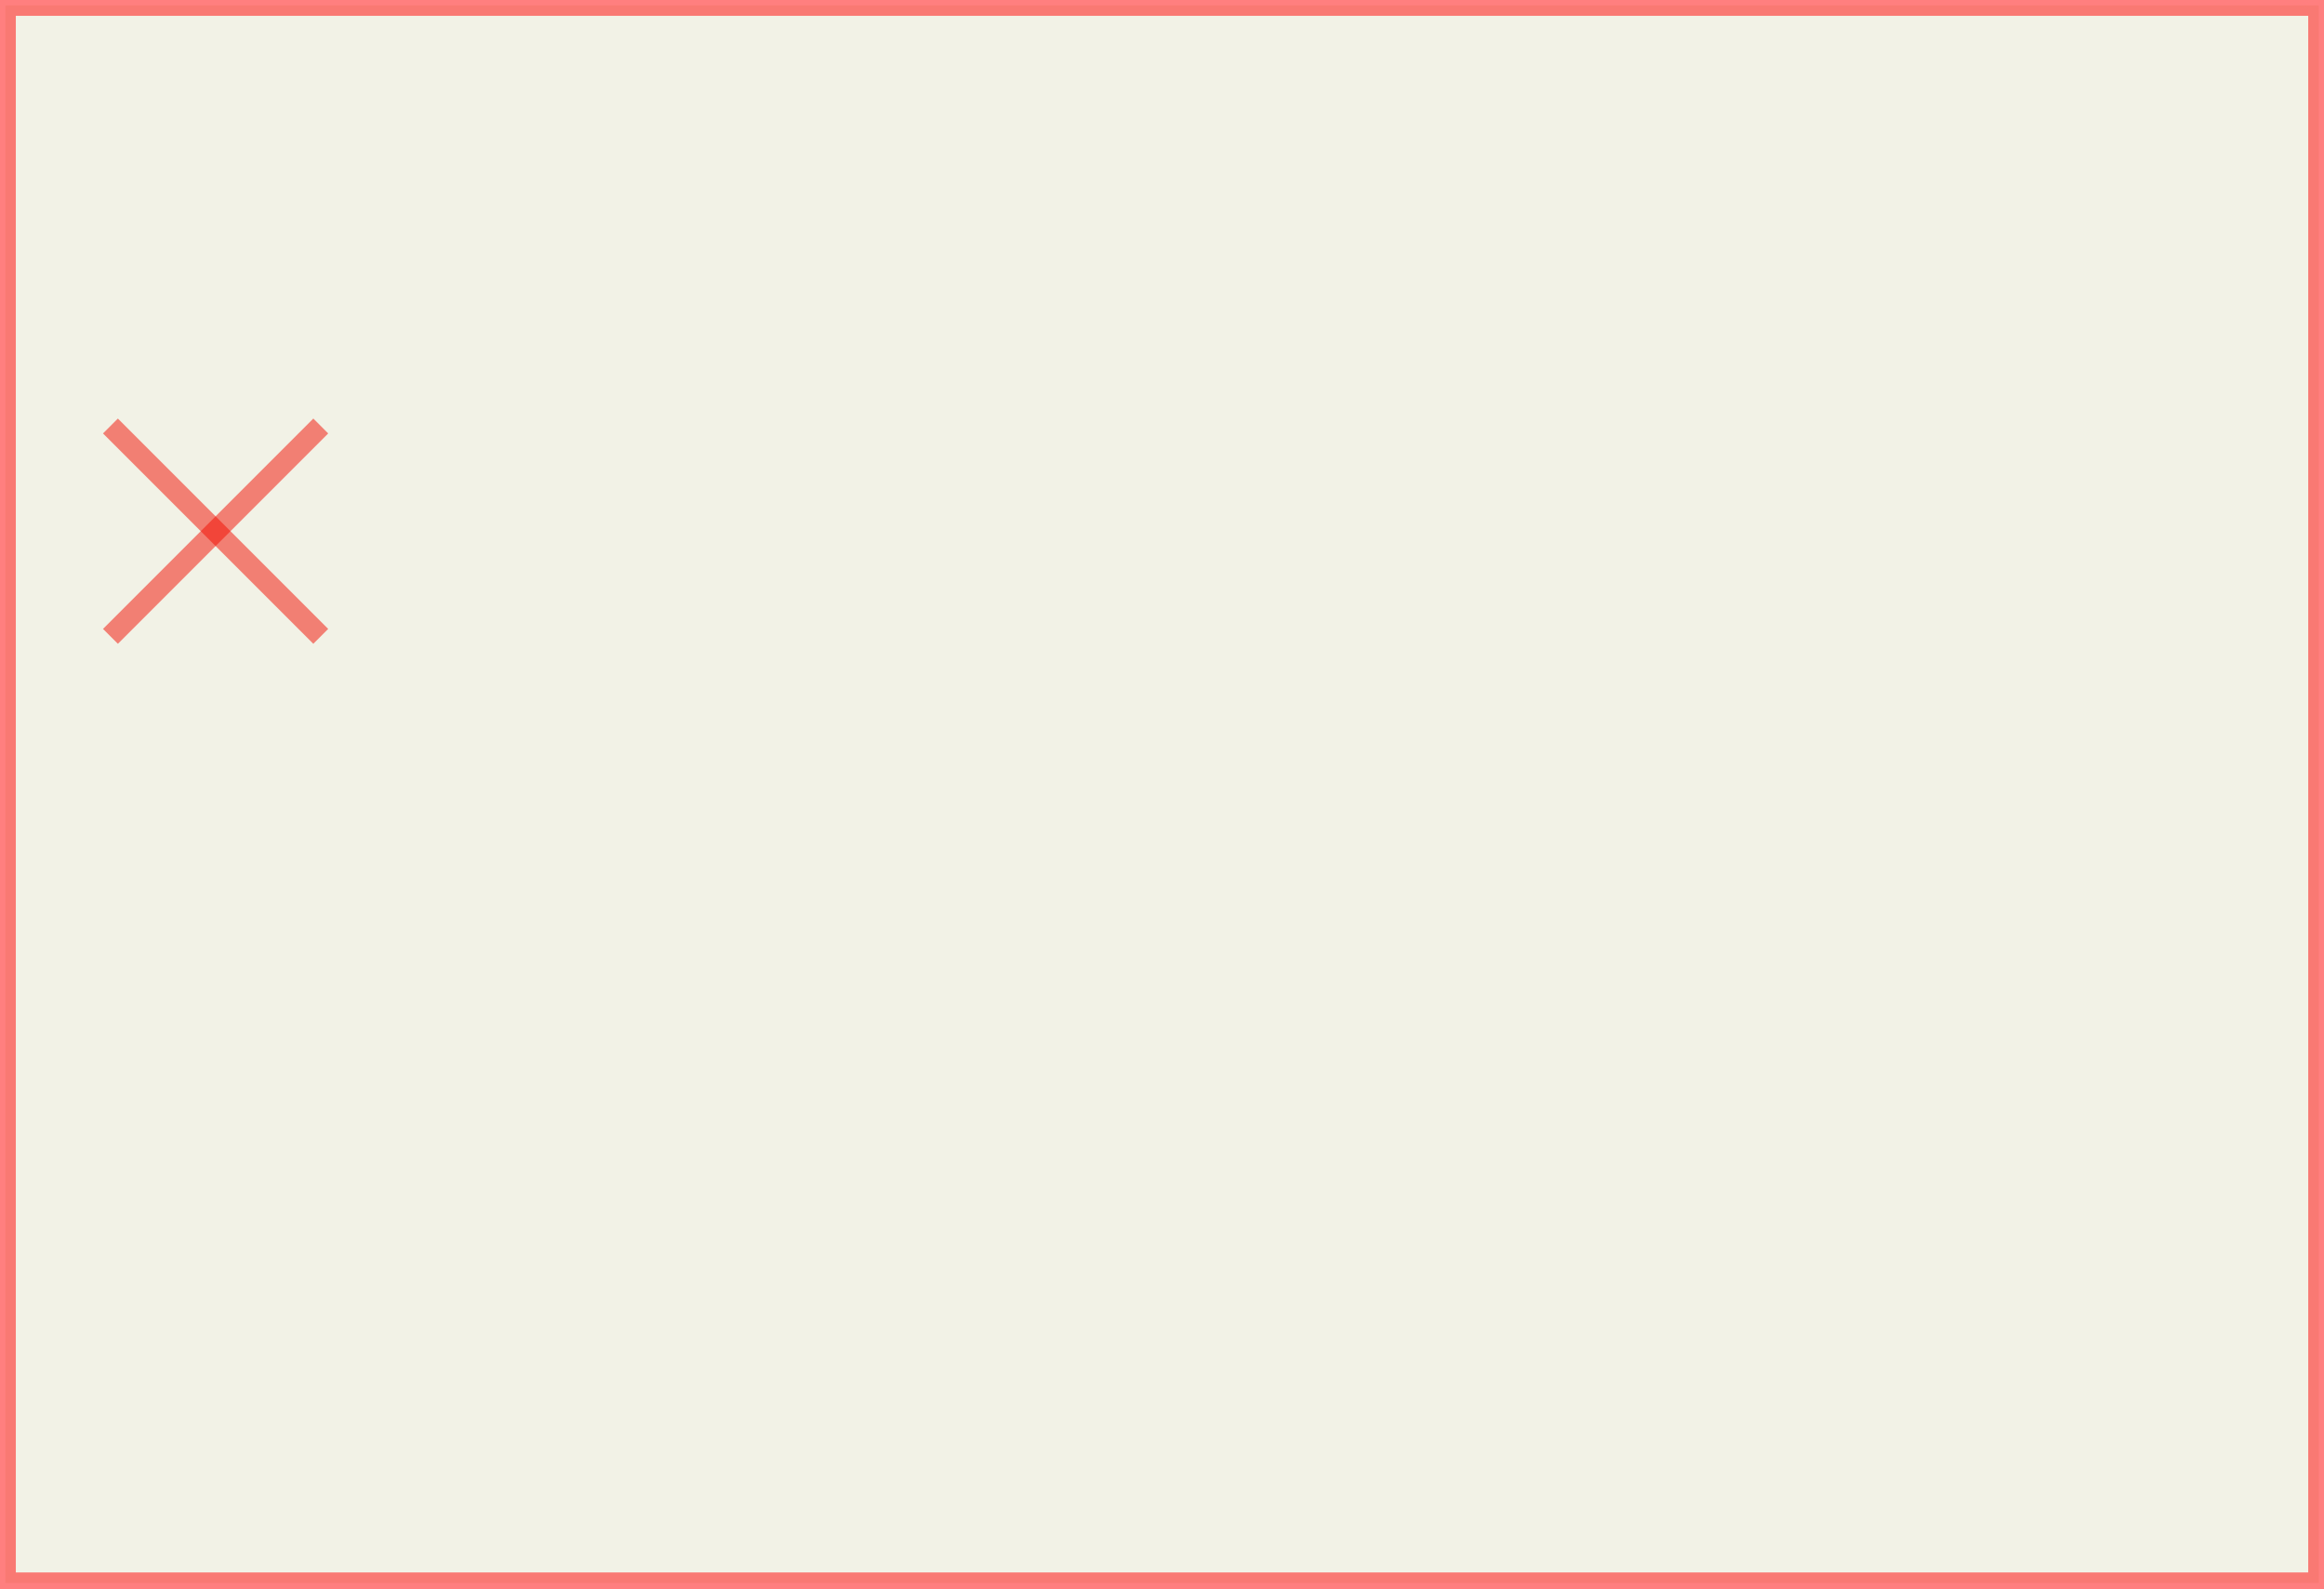
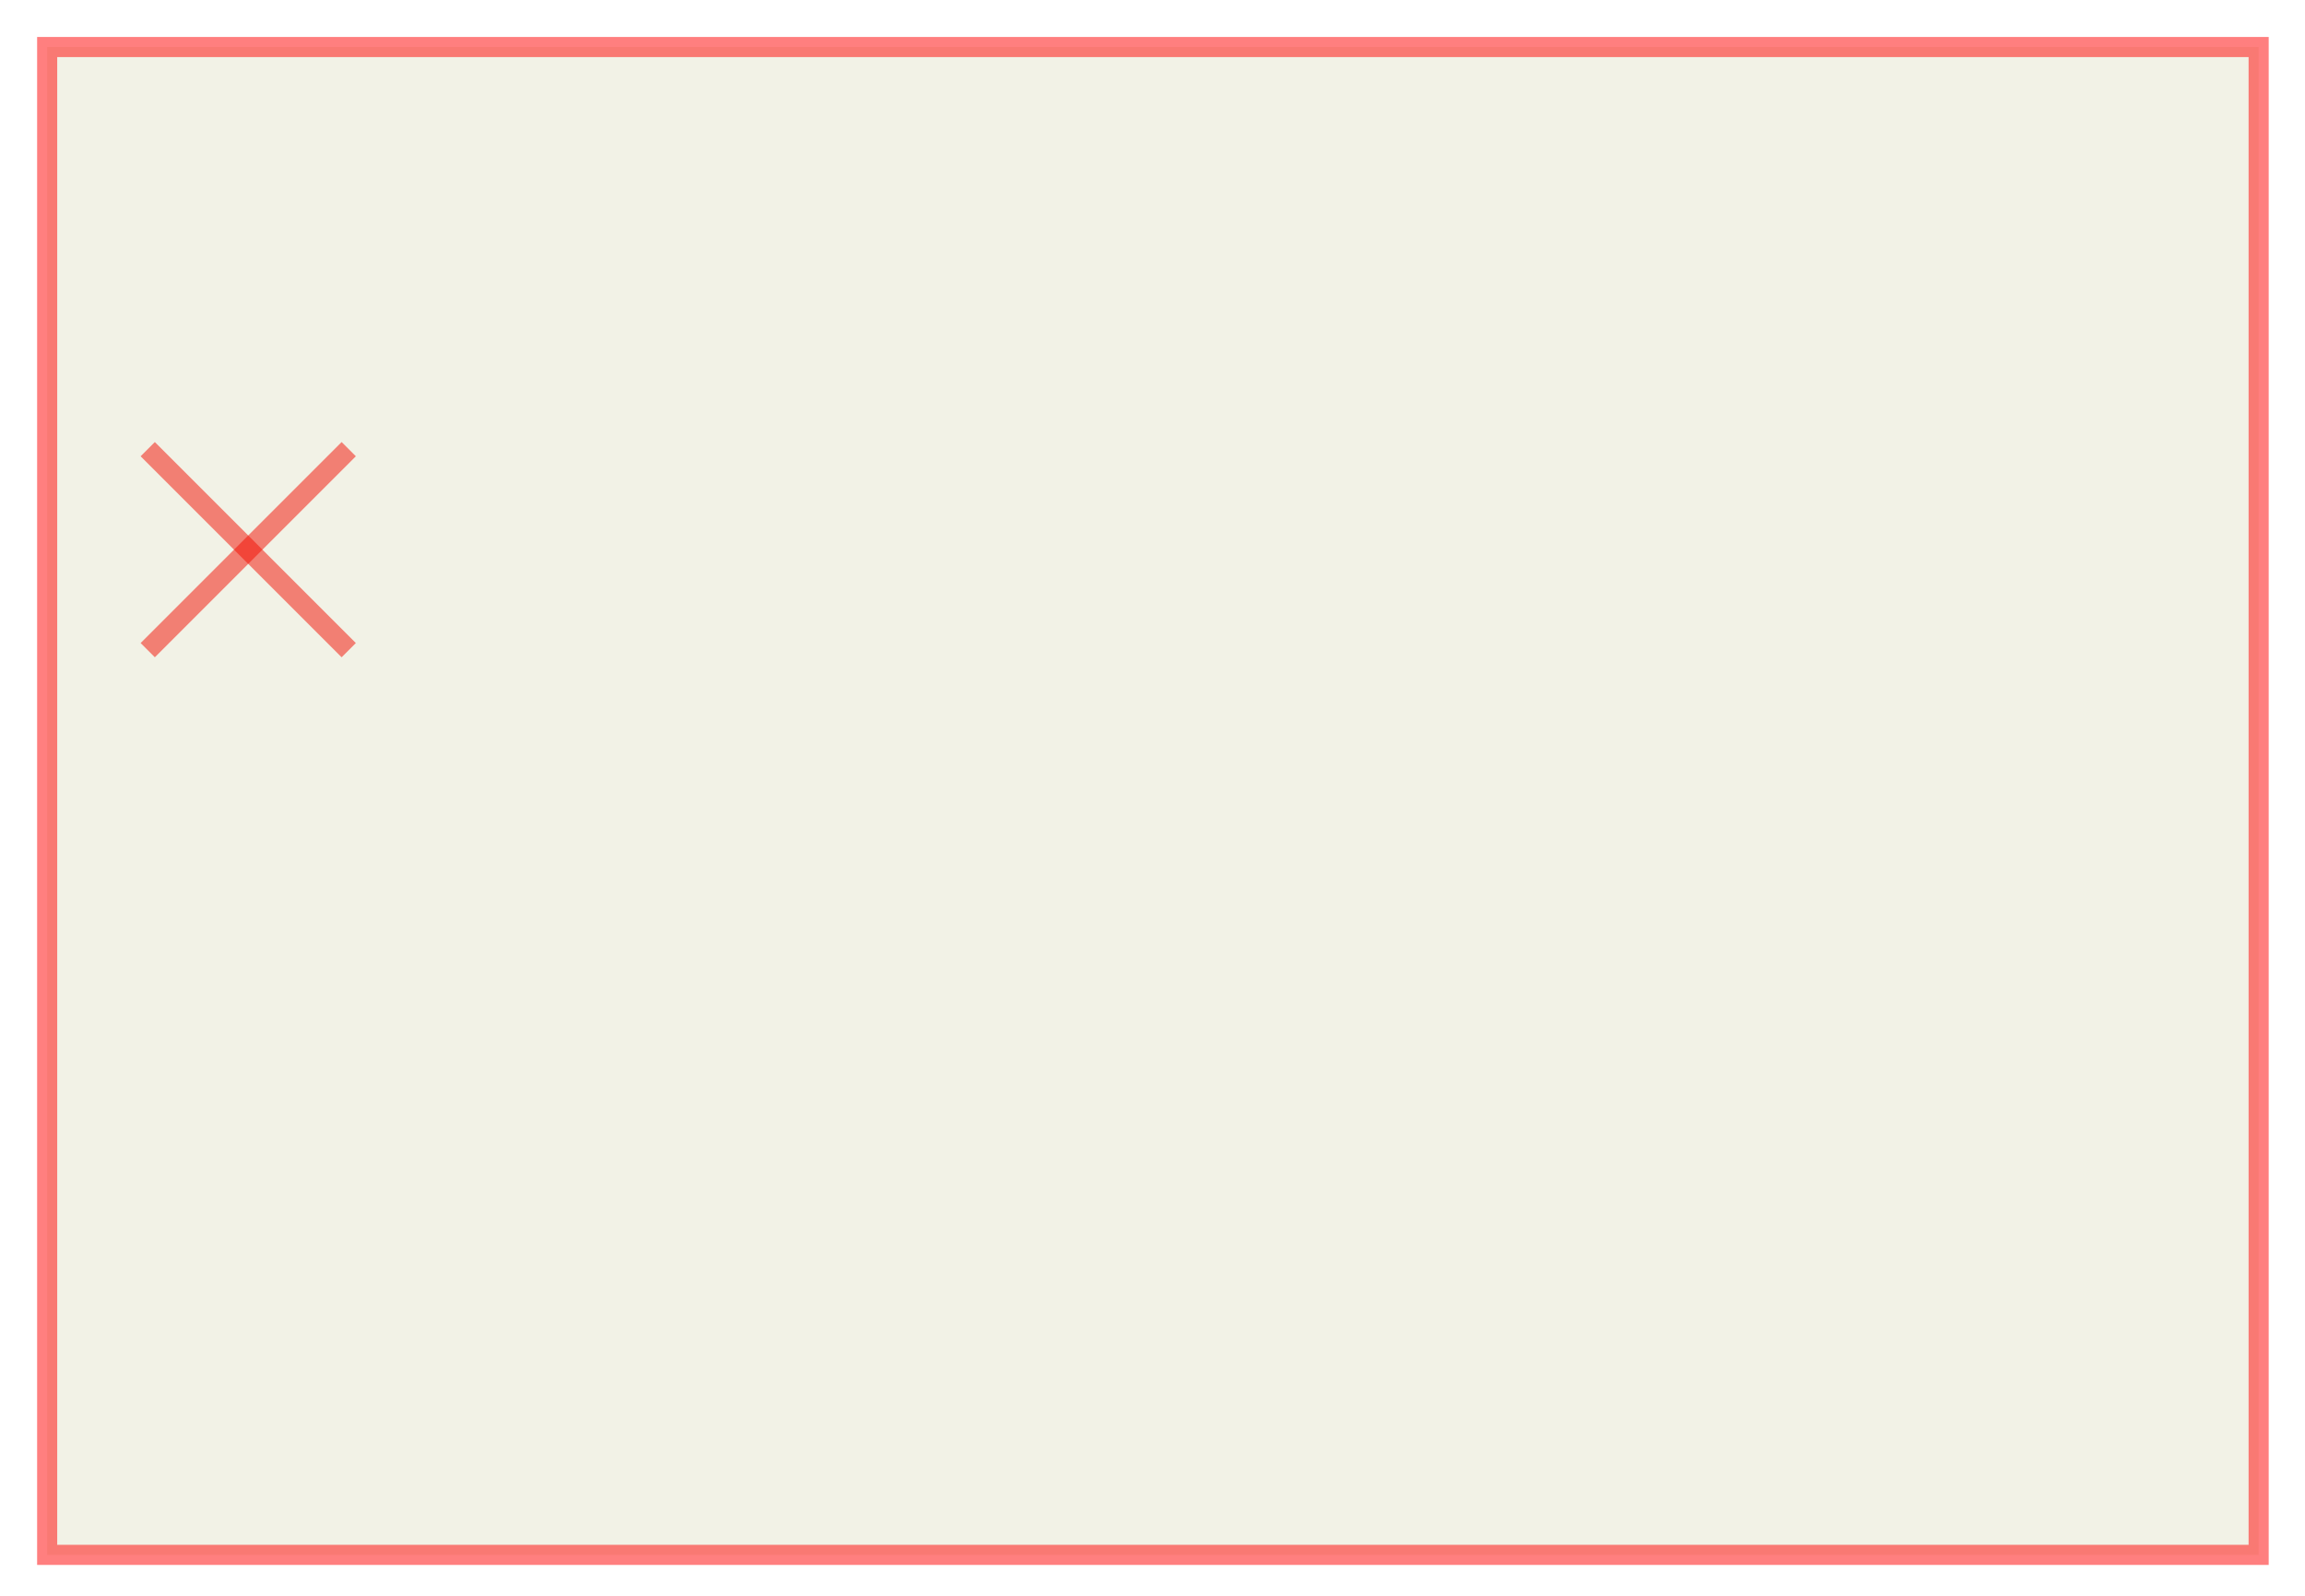
- <svg xmlns="http://www.w3.org/2000/svg" width="125.291pt" height="85.606pt" viewBox="0 0 125.291 85.606" version="1.1">
-   <g id="surface57">
-     <path style="fill:none;stroke-width:0.567;stroke-linecap:butt;stroke-linejoin:miter;stroke:rgb(100%,0%,0%);stroke-opacity:0.5;stroke-miterlimit:10;" d="M -2.834 2.835 L 2.835 -2.834 " transform="matrix(2,0,0,2,11.62205,28.62992)" />
-     <path style="fill:none;stroke-width:0.567;stroke-linecap:butt;stroke-linejoin:miter;stroke:rgb(100%,0%,0%);stroke-opacity:0.5;stroke-miterlimit:10;" d="M 2.835 2.835 L -2.834 -2.834 " transform="matrix(2,0,0,2,11.62205,28.62992)" />
-     <path style="fill-rule:nonzero;fill:rgb(50%,50%,0%);fill-opacity:0.1;stroke-width:0.567;stroke-linecap:butt;stroke-linejoin:miter;stroke:rgb(100%,0%,0%);stroke-opacity:0.5;stroke-miterlimit:10;" d="M -5.668 28.347 L 56.693 28.347 L 56.693 -14.172 L -5.668 -14.172 Z M -5.668 28.347 " transform="matrix(2,0,0,2,11.62205,28.62992)" />
+ <svg xmlns="http://www.w3.org/2000/svg" width="130pt" height="90pt" viewBox="0 0 130 90" version="1.1">
+   <g id="surface102">
+     <path style="fill:none;stroke-width:0.567;stroke-linecap:butt;stroke-linejoin:miter;stroke:rgb(100%,0%,0%);stroke-opacity:0.5;stroke-miterlimit:10;" d="M -2.834 2.834 L 2.834 -2.834 " transform="matrix(2,0,0,2,14,31)" />
+     <path style="fill:none;stroke-width:0.567;stroke-linecap:butt;stroke-linejoin:miter;stroke:rgb(100%,0%,0%);stroke-opacity:0.5;stroke-miterlimit:10;" d="M 2.834 2.834 L -2.834 -2.834 " transform="matrix(2,0,0,2,14,31)" />
+     <path style="fill-rule:nonzero;fill:rgb(50%,50%,0%);fill-opacity:0.1;stroke-width:0.567;stroke-linecap:butt;stroke-linejoin:miter;stroke:rgb(100%,0%,0%);stroke-opacity:0.5;stroke-miterlimit:10;" d="M -5.67 28.346 L 56.693 28.346 L 56.693 -14.174 L -5.67 -14.174 Z M -5.67 28.346 " transform="matrix(2,0,0,2,14,31)" />
  </g>
</svg>
